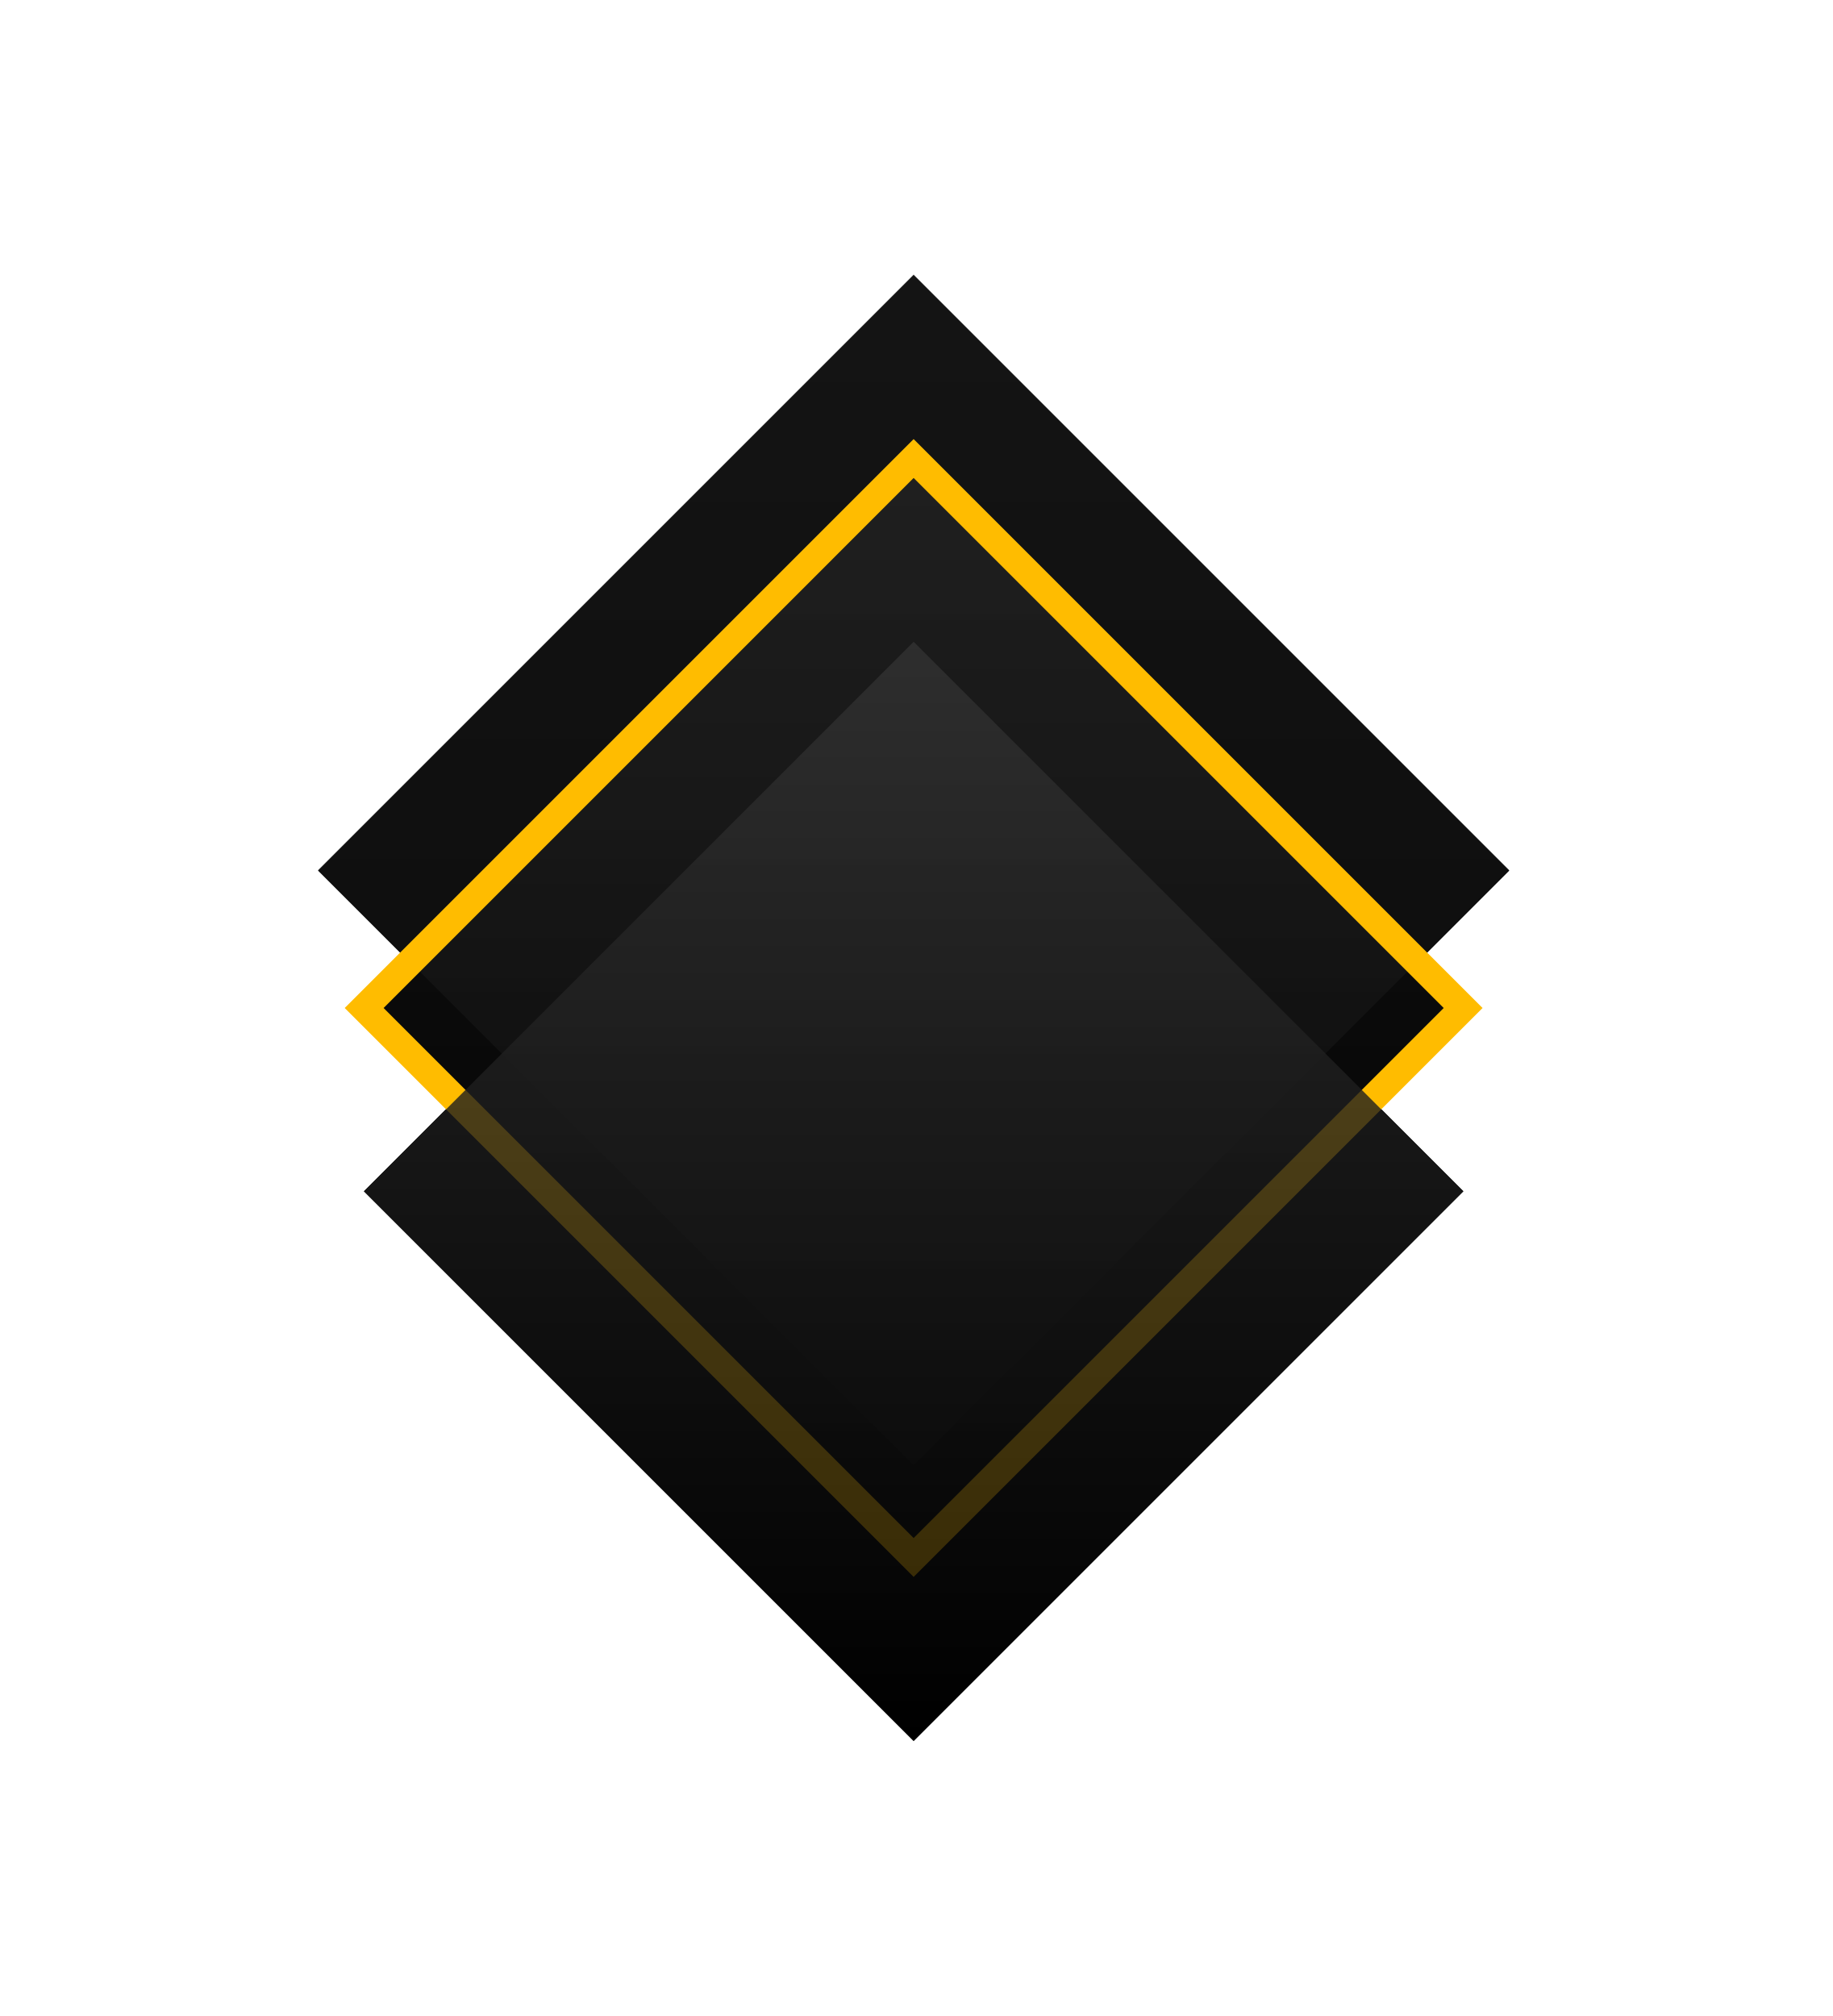
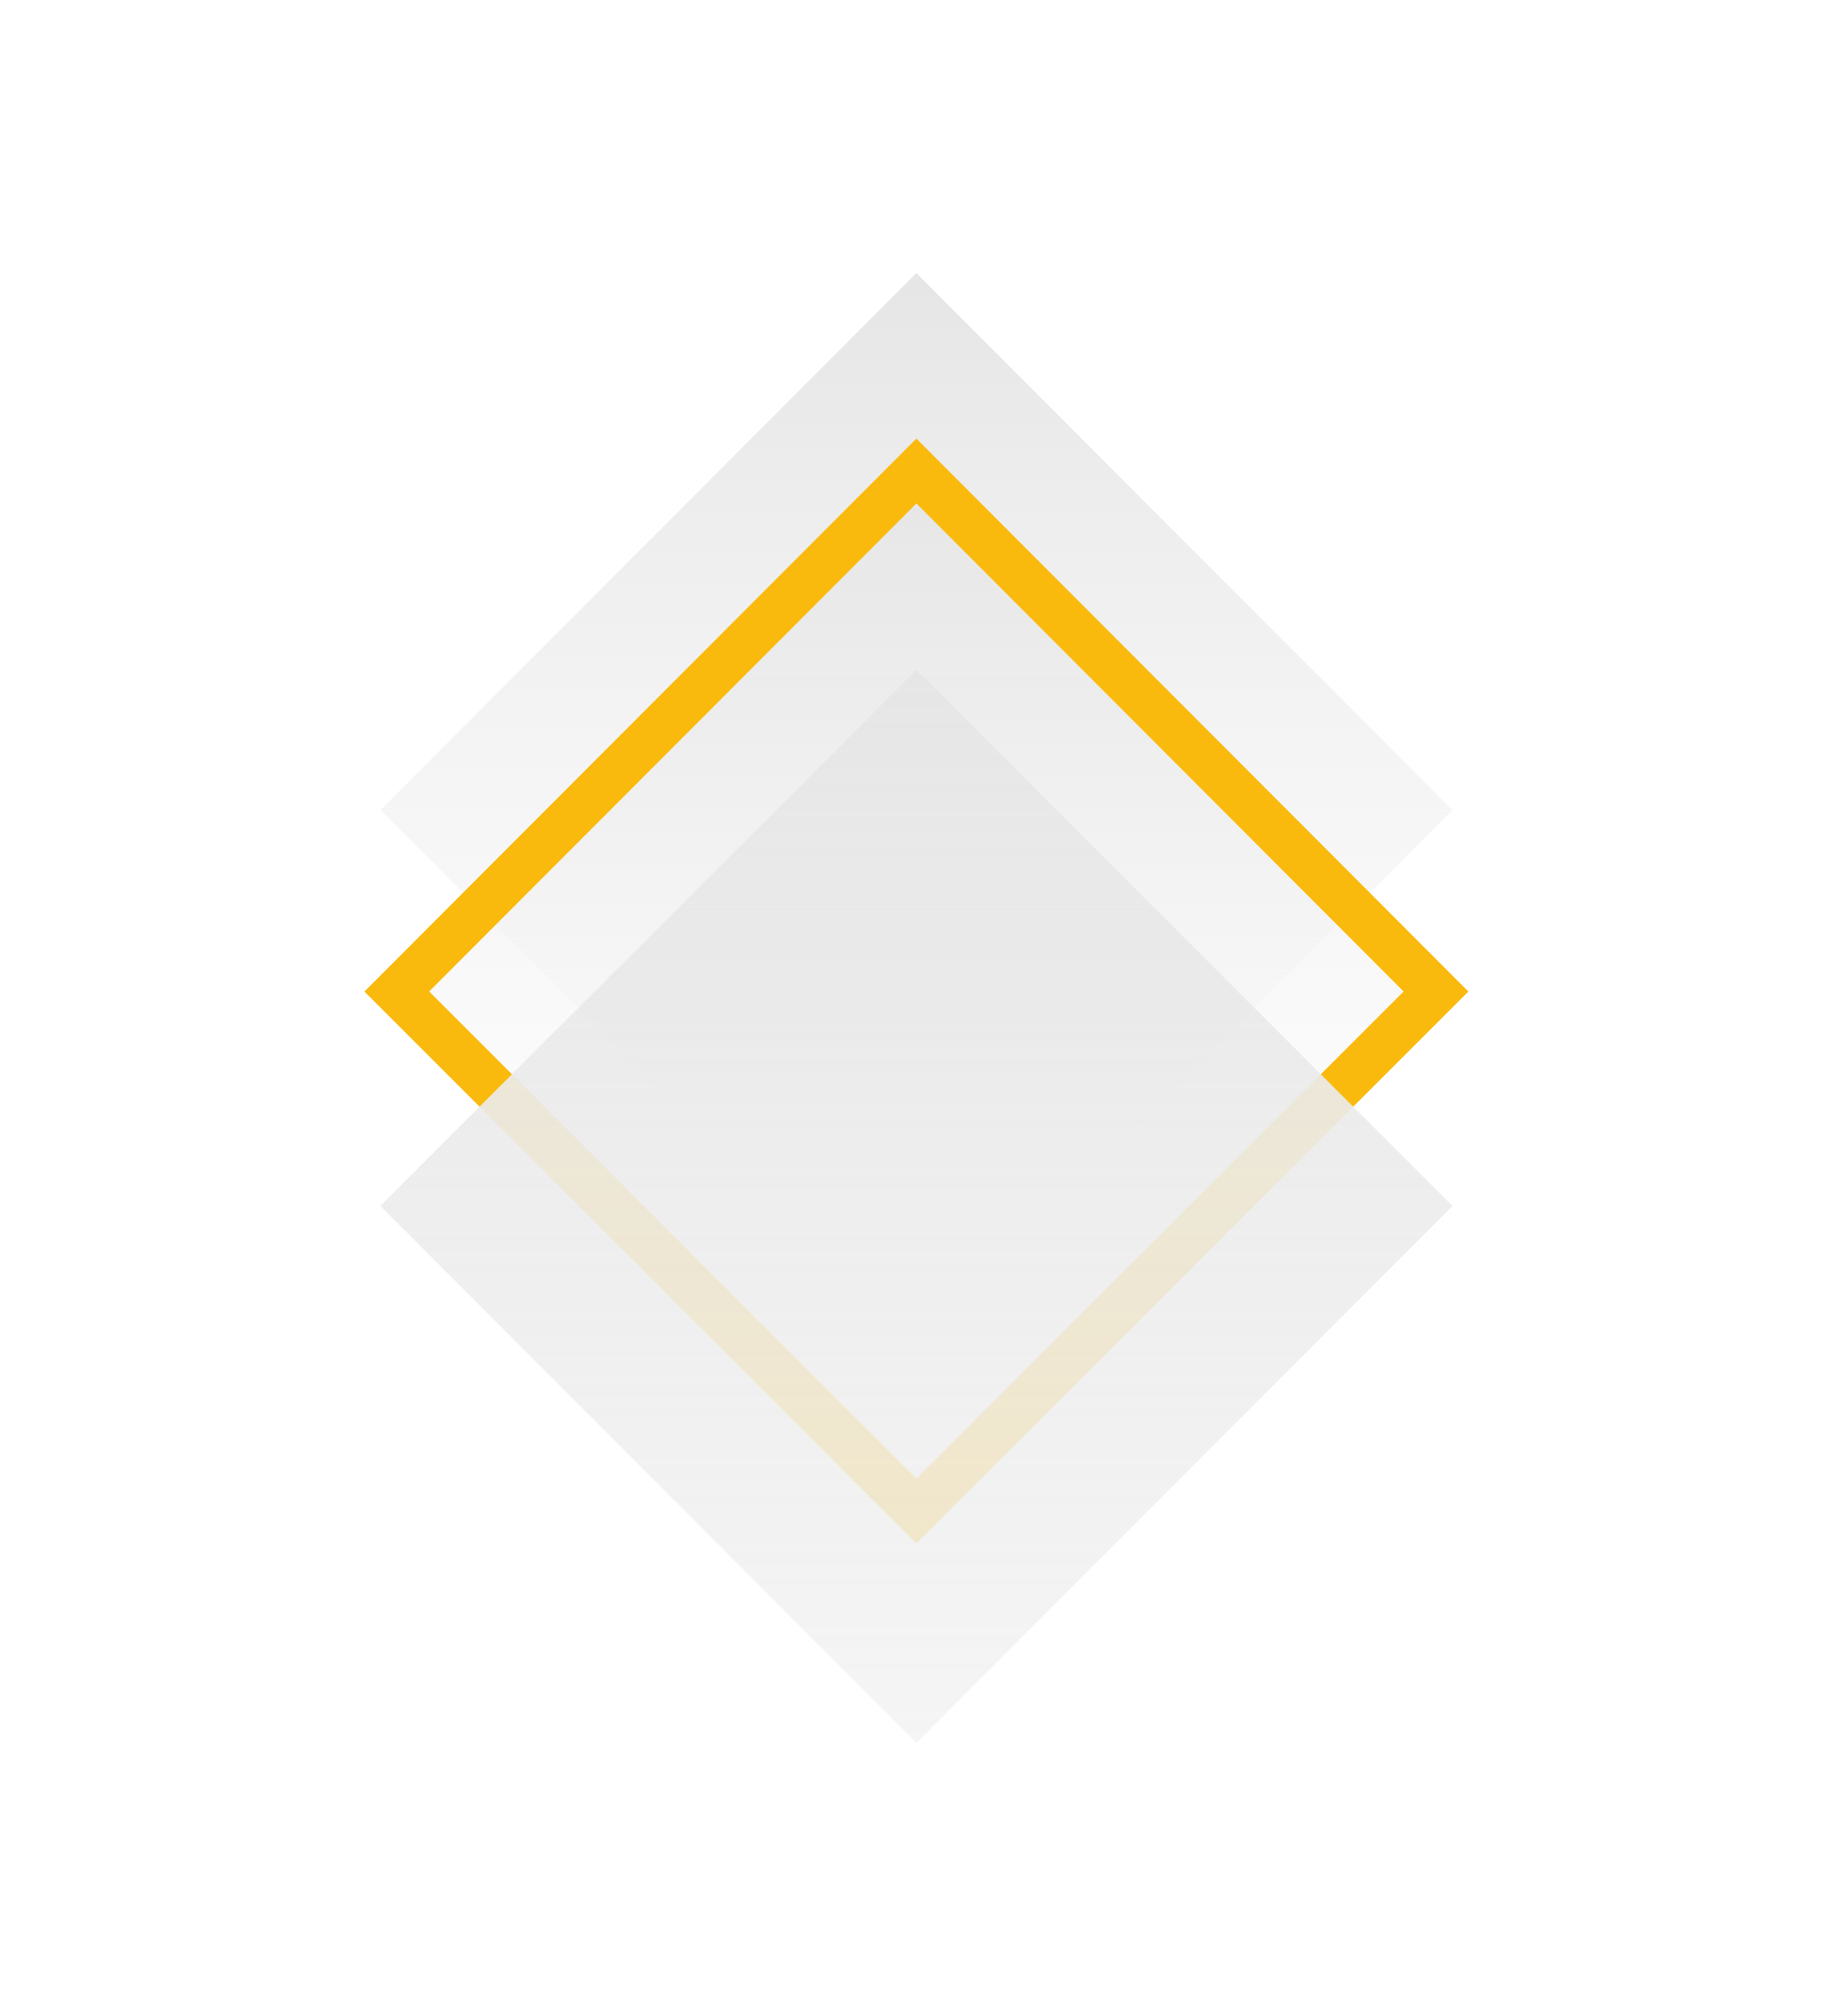
- <svg xmlns="http://www.w3.org/2000/svg" xmlns:xlink="http://www.w3.org/1999/xlink" viewBox="0 0 200 220">
-   <defs>
-     <linearGradient id="b" x1="99.7" x2="99.7" y1="30" y2="160" gradientTransform="rotate(45 99.7 95)" gradientUnits="userSpaceOnUse">
-       <stop offset="0" stop-color="#333" />
-       <stop offset="1" stop-color="#1a1a1a" />
-     </linearGradient>
-     <linearGradient id="a" x1="99.7" x2="99.7" y1="50" y2="170" gradientTransform="rotate(45 99.7 110)" gradientUnits="userSpaceOnUse">
-       <stop offset="0" stop-color="#333" />
-       <stop offset="1" />
-     </linearGradient>
-     <linearGradient id="c" x1="99.7" x2="99.7" y1="70" y2="190" gradientTransform="rotate(45 99.7 130)" xlink:href="#a" />
-   </defs>
-   <path d="M34.7 95l65-65 65 65-65 65z" />
-   <path d="M39.7 110l60-60 60 60-60 60z" />
-   <path d="M39.7 130l60-60 60 60-60 60z" />
-   <path fill="url(#b)" fill-opacity=".4" d="M53.8 49h91.9v91.9H53.8z" transform="rotate(-45 99.7 95)" />
-   <path fill="url(#a)" fill-opacity=".4" stroke="#ffbc00" stroke-miterlimit="10" stroke-width="3" d="M57.3 67.6h84.8v84.8H57.3z" transform="rotate(-45 99.7 110)" />
-   <path fill="url(#c)" fill-opacity=".8" d="M57.3 87.6h84.8v84.8H57.3z" transform="rotate(-45 99.7 130)" />
+ <svg xmlns="http://www.w3.org/2000/svg" enable-background="new 0 0 200 220" viewBox="0 0 200 220">
+   <linearGradient id="a" gradientTransform="matrix(1 0 0 -1 0 220.1102)" gradientUnits="userSpaceOnUse" x1="100" x2="100" y1="190.265" y2="73.221">
+     <stop offset=".009" stop-color="#e6e6e6" />
+     <stop offset="1" stop-color="#f2f2f2" stop-opacity="0" />
+   </linearGradient>
+   <linearGradient id="b" gradientTransform="matrix(1 0 0 -1 0 220.1102)" gradientUnits="userSpaceOnUse" x1="100" x2="100" y1="168.673" y2="55.222">
+     <stop offset=".004" stop-color="#e6e6e6" />
+     <stop offset=".995" stop-color="#fff" stop-opacity="0" />
+   </linearGradient>
+   <linearGradient id="c" gradientTransform="matrix(1 0 0 -1 0 220.1102)" gradientUnits="userSpaceOnUse" x1="100" x2="100" y1="146.999" y2="29.956">
+     <stop offset=".006" stop-color="#e6e6e6" />
+     <stop offset="1" stop-color="#f2f2f2" stop-opacity=".8" />
+   </linearGradient>
+   <path d="m100 146.9-58.5-58.5 58.5-58.6 58.5 58.6z" fill="url(#a)" />
+   <path d="m43.3 108.2 56.7-56.8 56.7 56.8-56.7 56.7z" fill="url(#b)" stroke="#faba0d" stroke-miterlimit="10" stroke-width="5" />
+   <path d="m100 190.2-58.5-58.6 58.5-58.5 58.5 58.5z" fill="url(#c)" />
</svg>
